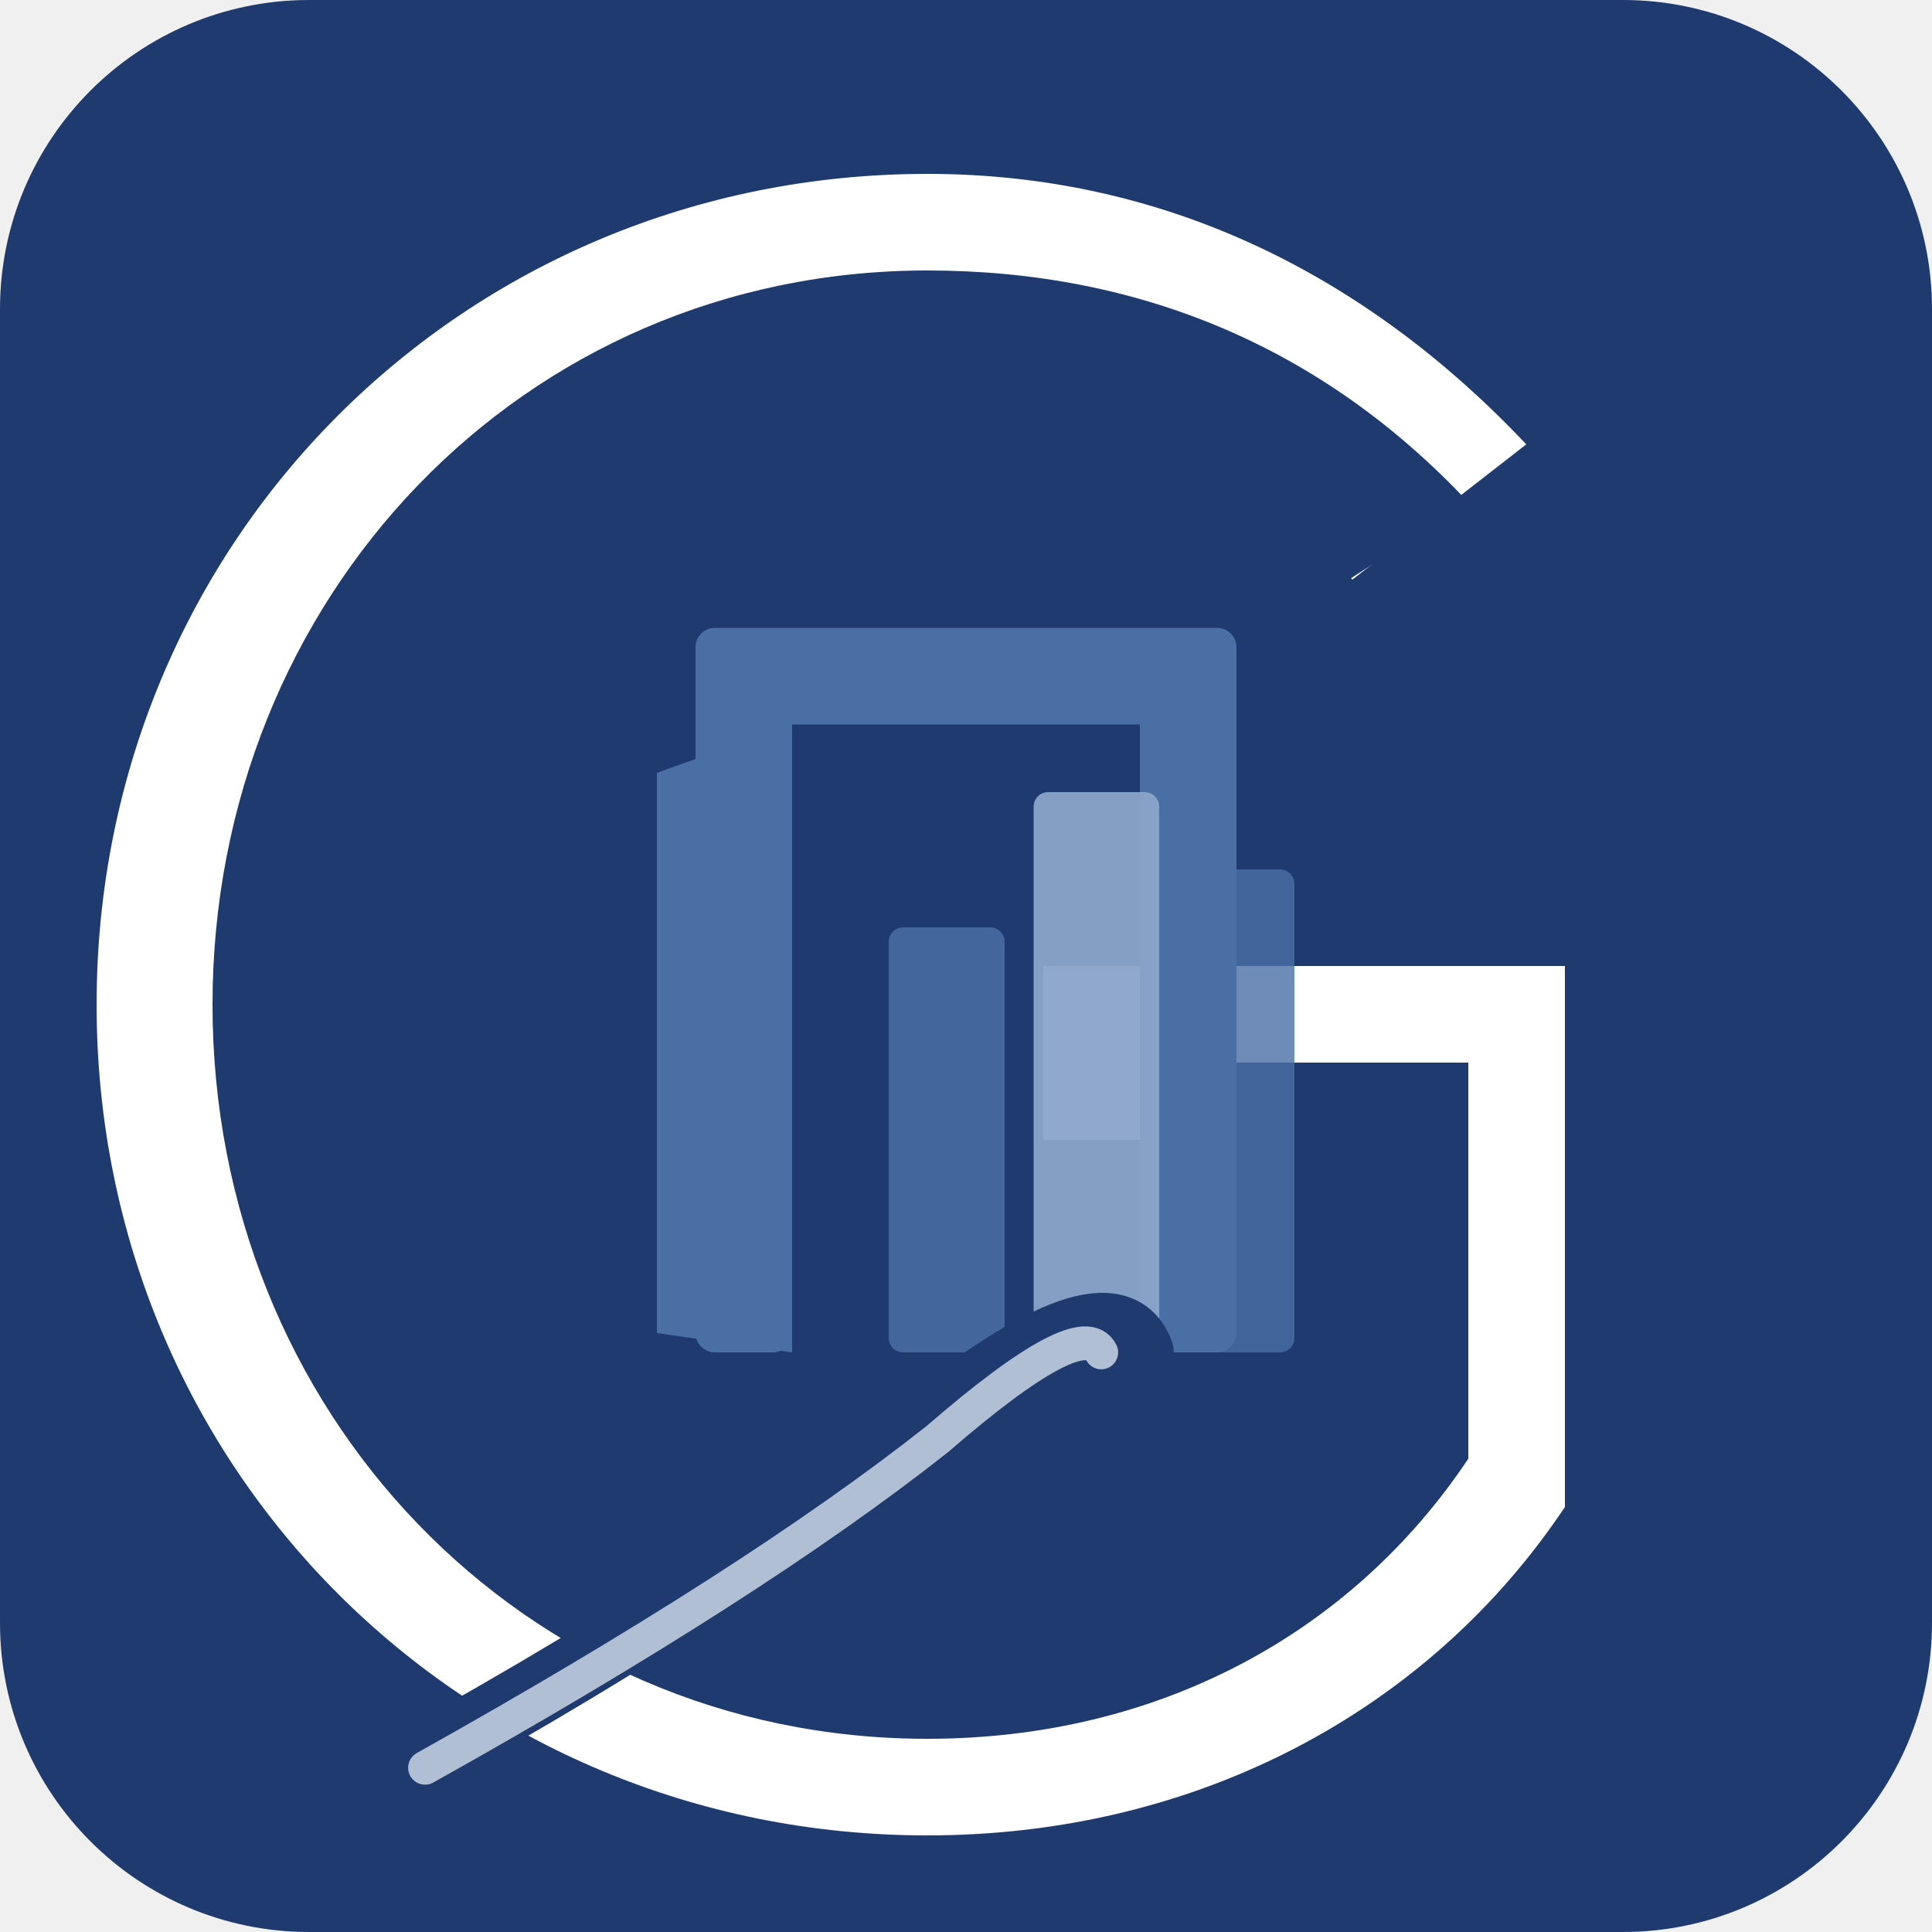
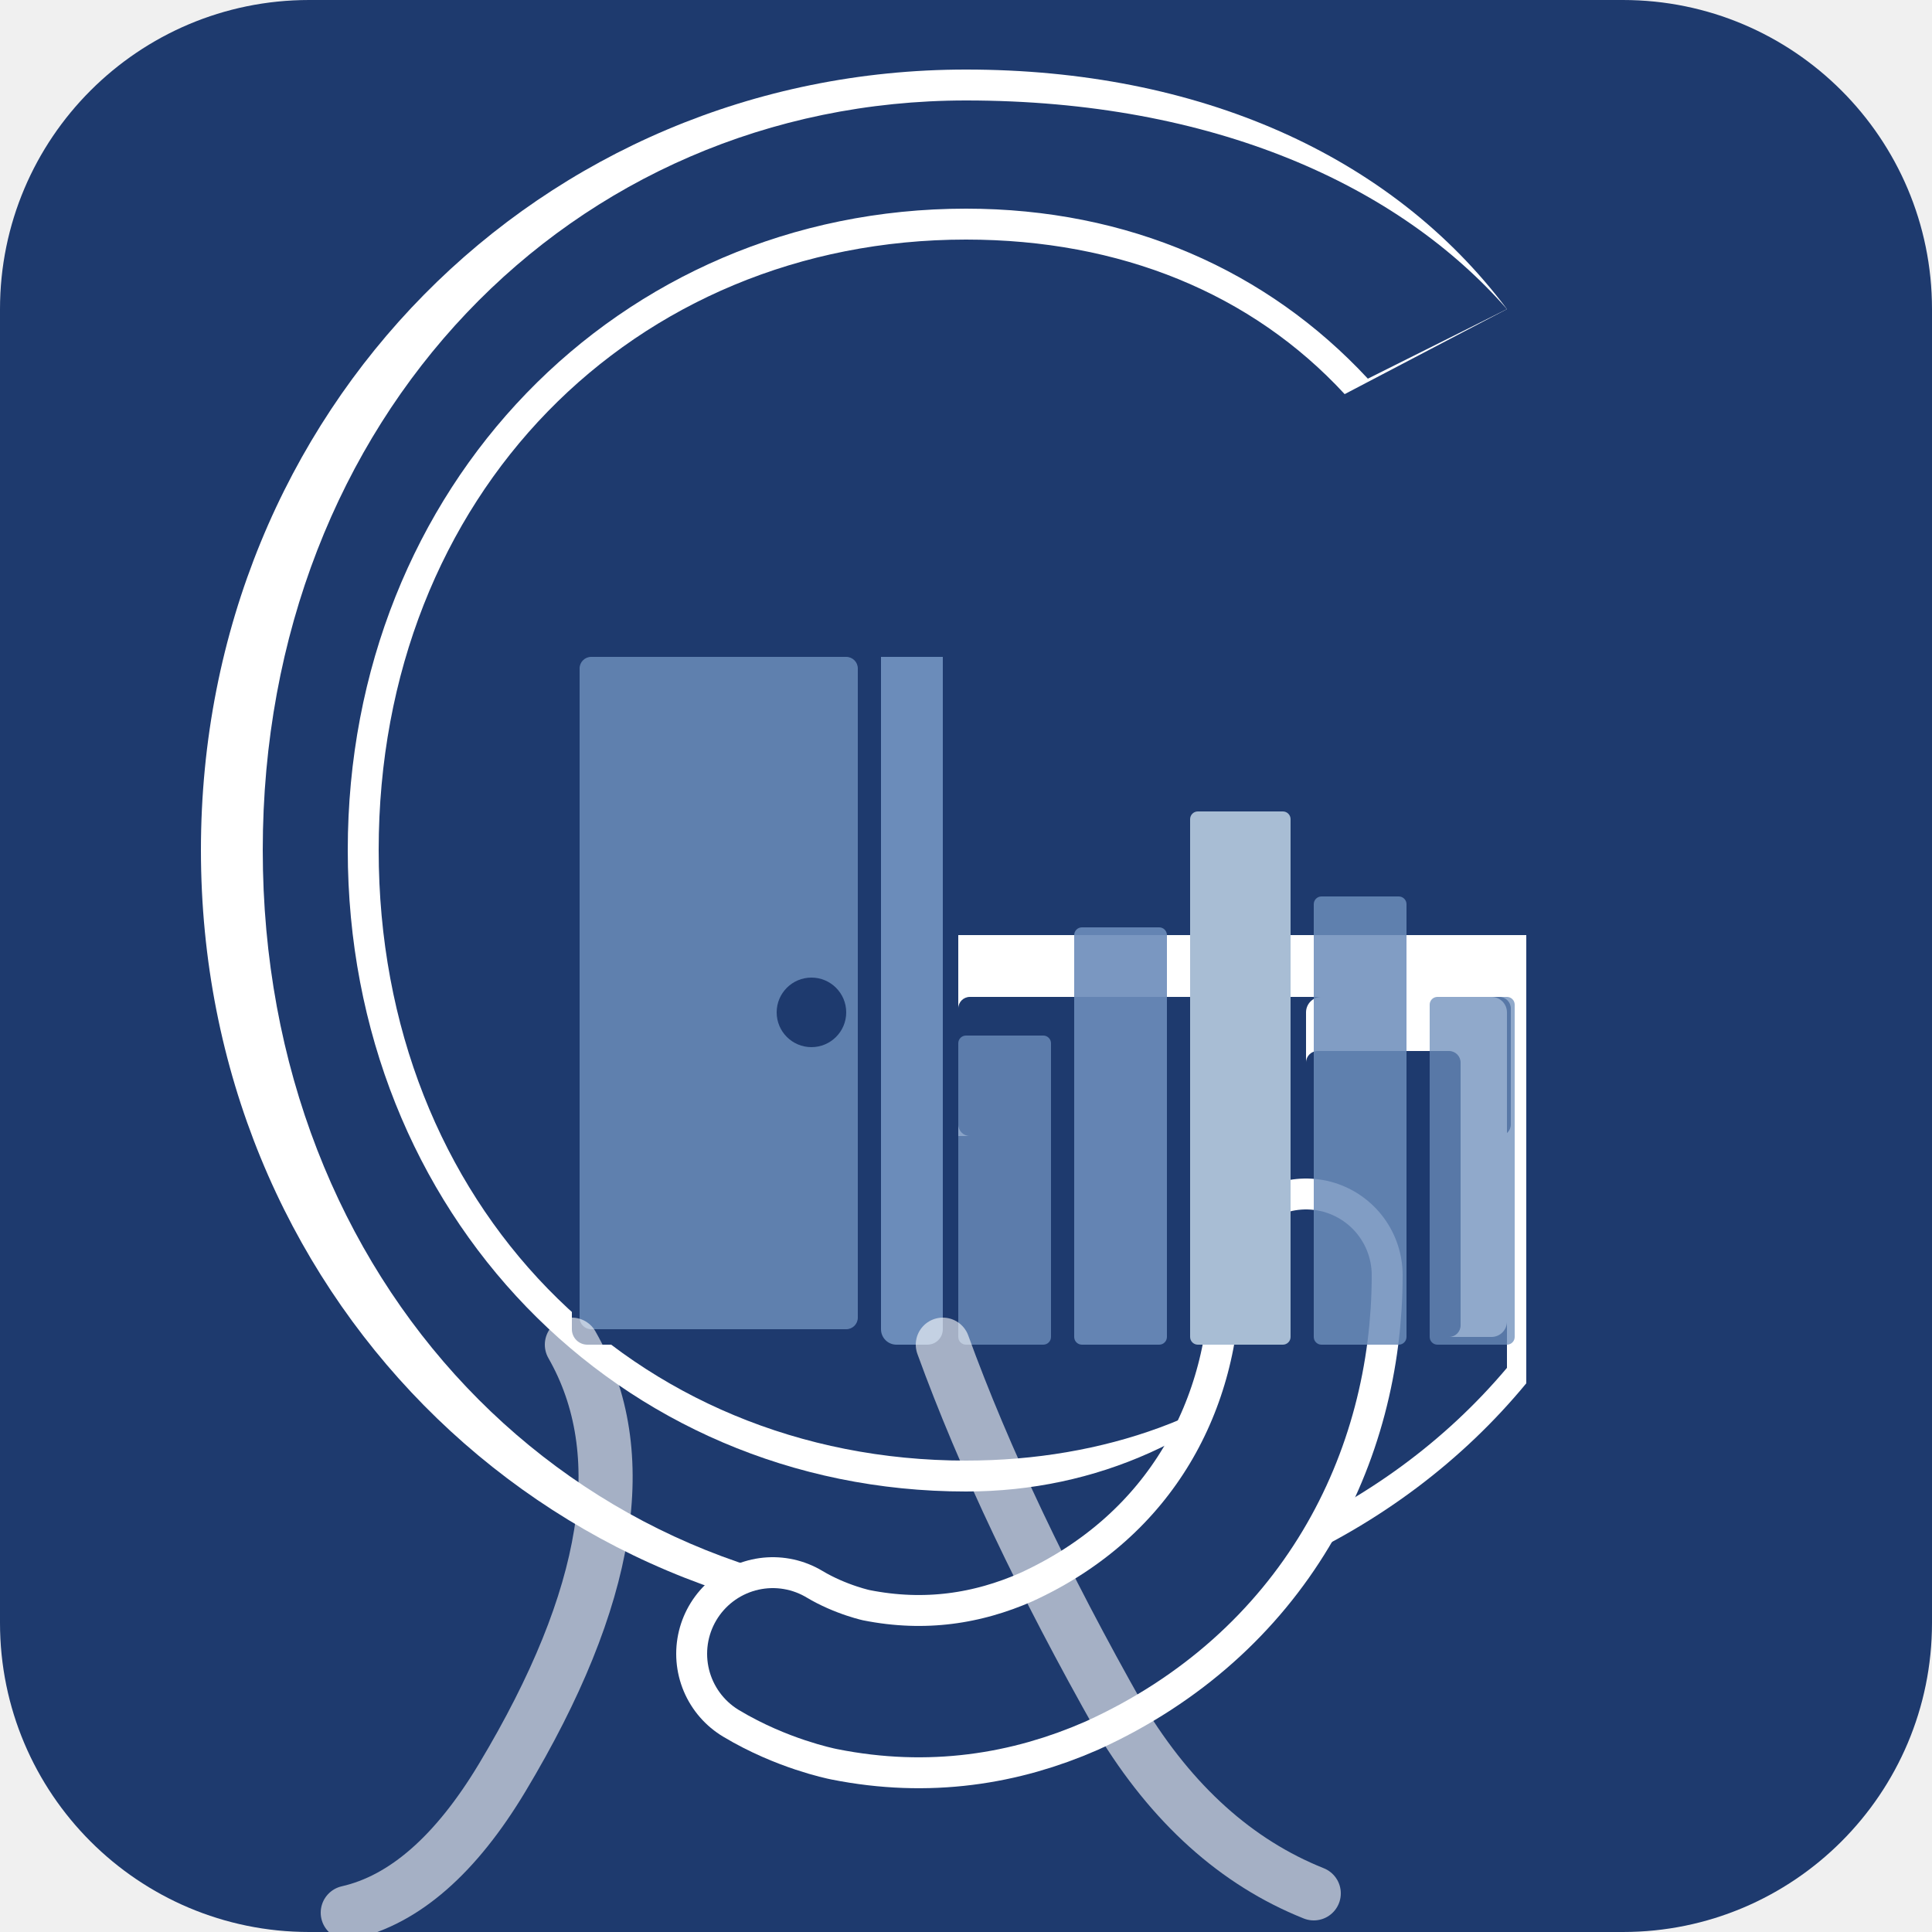
- <svg xmlns="http://www.w3.org/2000/svg" width="32" height="32" viewBox="0 0 200 200" fill="none">
-   <rect width="200" height="200" rx="32" fill="#1e3a6e" />
-   <path d="M 158 46 C 141 28, 120 18, 96 18 C 48 18, 10 56, 10 104 C 10 152, 48 190, 96 190 C 124 190, 148 177, 162 156 L 162 100 L 108 100 L 108 118 L 142 118 L 142 148 C 128 162, 114 168, 96 168 C 61 168, 34 142, 34 104 C 34 66, 61 40, 96 40 C 114 40, 128 47, 140 60 Z" fill="white" />
-   <path d="M 152 52 C 137 36, 118 28, 96 28 C 54 28, 22 62, 22 104 C 22 146, 54 180, 96 180 C 120 180, 140 169, 152 151 L 152 110 L 118 110 L 118 128 L 140 128 L 140 146 C 128 158, 114 162, 96 162 C 65 162, 40 136, 40 104 C 40 72, 65 46, 96 46 C 112 46, 125 52, 135 63 Z" fill="#1e3a6e" />
-   <rect x="72" y="68" width="10" height="72" rx="2" fill="#4a6fa5" />
-   <rect x="118" y="68" width="10" height="72" rx="2" fill="#4a6fa5" />
-   <rect x="72" y="65" width="56" height="10" rx="2" fill="#4a6fa5" />
-   <path d="M 82 75 L 68 80 L 68 138 L 82 140 Z" fill="#4a6fa5" />
-   <rect x="92" y="96" width="12" height="44" rx="1.5" fill="#4a6fa5" opacity="0.85" />
-   <rect x="107" y="82" width="13" height="58" rx="1.5" fill="#8aa4c8" opacity="0.95" />
-   <rect x="123" y="90" width="11" height="50" rx="1.5" fill="#4a6fa5" opacity="0.80" />
-   <path d="M 38 185 Q 75 165, 95 148 Q 115 132, 118 140" stroke="#1e3a6e" stroke-width="7" stroke-linecap="round" fill="none" />
-   <path d="M 44 183 Q 78 164, 97 149 Q 112 136, 114 140" stroke="#b0bfd4" stroke-width="3.5" stroke-linecap="round" fill="none" />
+ <svg xmlns="http://www.w3.org/2000/svg" width="32" height="32" viewBox="0 0 500 500" fill="none">
+   <rect width="500" height="500" rx="80" fill="#1e3a6e" />
+   <path d="M390 80 C360 40 310 18 250 18 C140 18 52 106 52 220 C52 334 140 422 250 422 C310 422 362 398 395 358 L395 242 L248 242 L248 294 L338 294 L338 346 C318 366 286 378 250 378 C164 378 98 312 98 220 C98 128 164 62 250 62 C290 62 324 76 348 102 Z" fill="white" />
+   <path d="M390 80 C362 48 314 26 250 26 C148 26 68 108 68 220 C68 332 148 414 250 414 C308 414 358 392 390 354 L390 258 L256 258 L256 302 L336 302 L336 348 C314 372 284 386 250 386 C160 386 90 314 90 220 C90 126 160 54 250 54 C292 54 328 70 354 98 Z" fill="#1e3a6e" />
+   <rect x="248" y="242" width="147" height="52" rx="4" fill="white" />
+   <rect x="248" y="258" width="143" height="36" rx="3" fill="#1e3a6e" />
+   <rect x="338" y="258" width="52" height="88" rx="4" fill="white" />
+   <rect x="338" y="272" width="40" height="74" rx="3" fill="#1e3a6e" />
+   <path d="M338 330 C338 370 318 410 274 430 C258 437 240 440 220 436 C220 436 210 434 200 428" stroke="white" stroke-width="50" stroke-linecap="round" fill="none" />
+   <path d="M338 330 C338 370 318 410 274 430 C258 437 240 440 220 436 C220 436 210 434 200 428" stroke="#1e3a6e" stroke-width="34" stroke-linecap="round" fill="none" />
+   <rect x="148" y="148" width="22" height="200" rx="4" fill="#1e3a6e" />
+   <rect x="228" y="148" width="16" height="200" rx="4" fill="#6b8cba" />
+   <rect x="148" y="148" width="100" height="22" rx="4" fill="#1e3a6e" />
+   <rect x="150" y="170" width="72" height="174" rx="3" fill="#6b8cba" opacity="0.85" />
+   <circle cx="210" cy="262" r="9" fill="#1e3a6e" />
+   <rect x="248" y="268" width="24" height="80" rx="2" fill="#6b8cba" opacity="0.8" />
+   <rect x="278" y="240" width="24" height="108" rx="2" fill="#6b8cba" opacity="0.9" />
+   <rect x="308" y="210" width="26" height="138" rx="2" fill="#a8bdd4" />
+   <rect x="340" y="232" width="24" height="116" rx="2" fill="#6b8cba" opacity="0.85" />
+   <rect x="370" y="258" width="22" height="90" rx="2" fill="#6b8cba" opacity="0.75" />
+   <path d="M148 348 Q172 390 130 460 Q112 490 90 495" stroke="white" stroke-width="14" stroke-linecap="round" fill="none" opacity="0.6" />
+   <path d="M244 348 Q260 392 290 445 Q310 478 340 490" stroke="white" stroke-width="14" stroke-linecap="round" fill="none" opacity="0.6" />
</svg>
